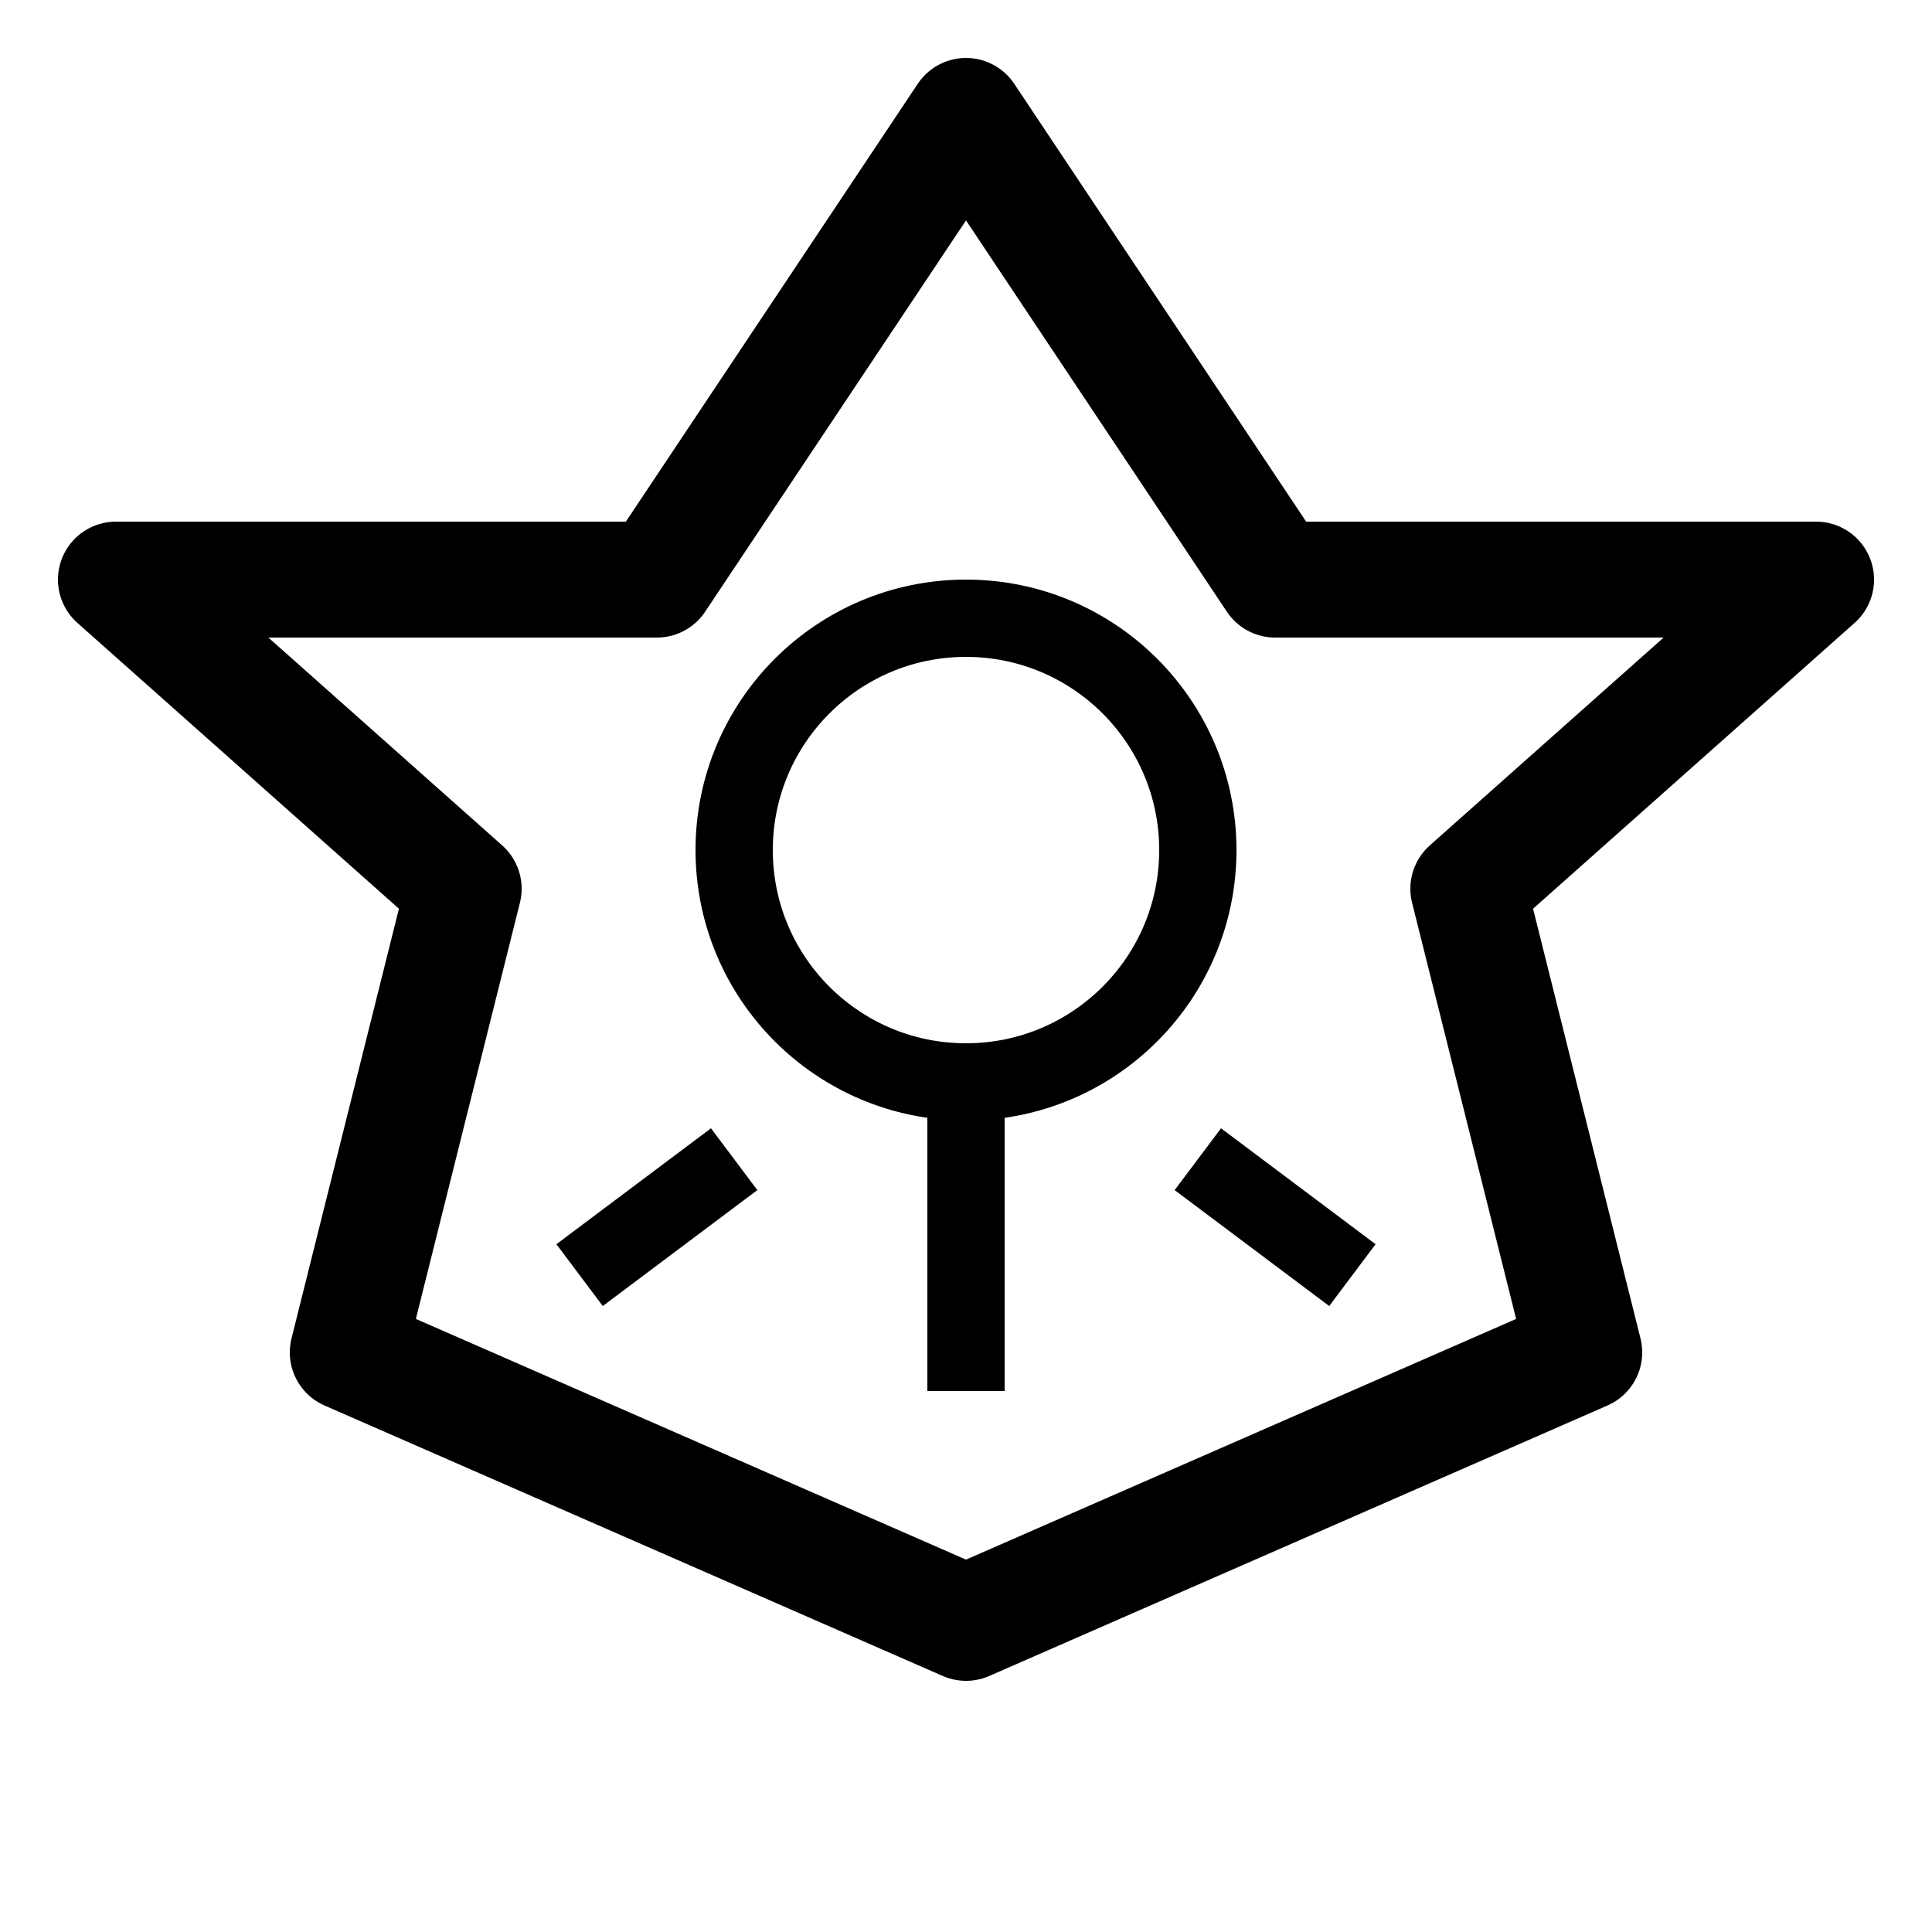
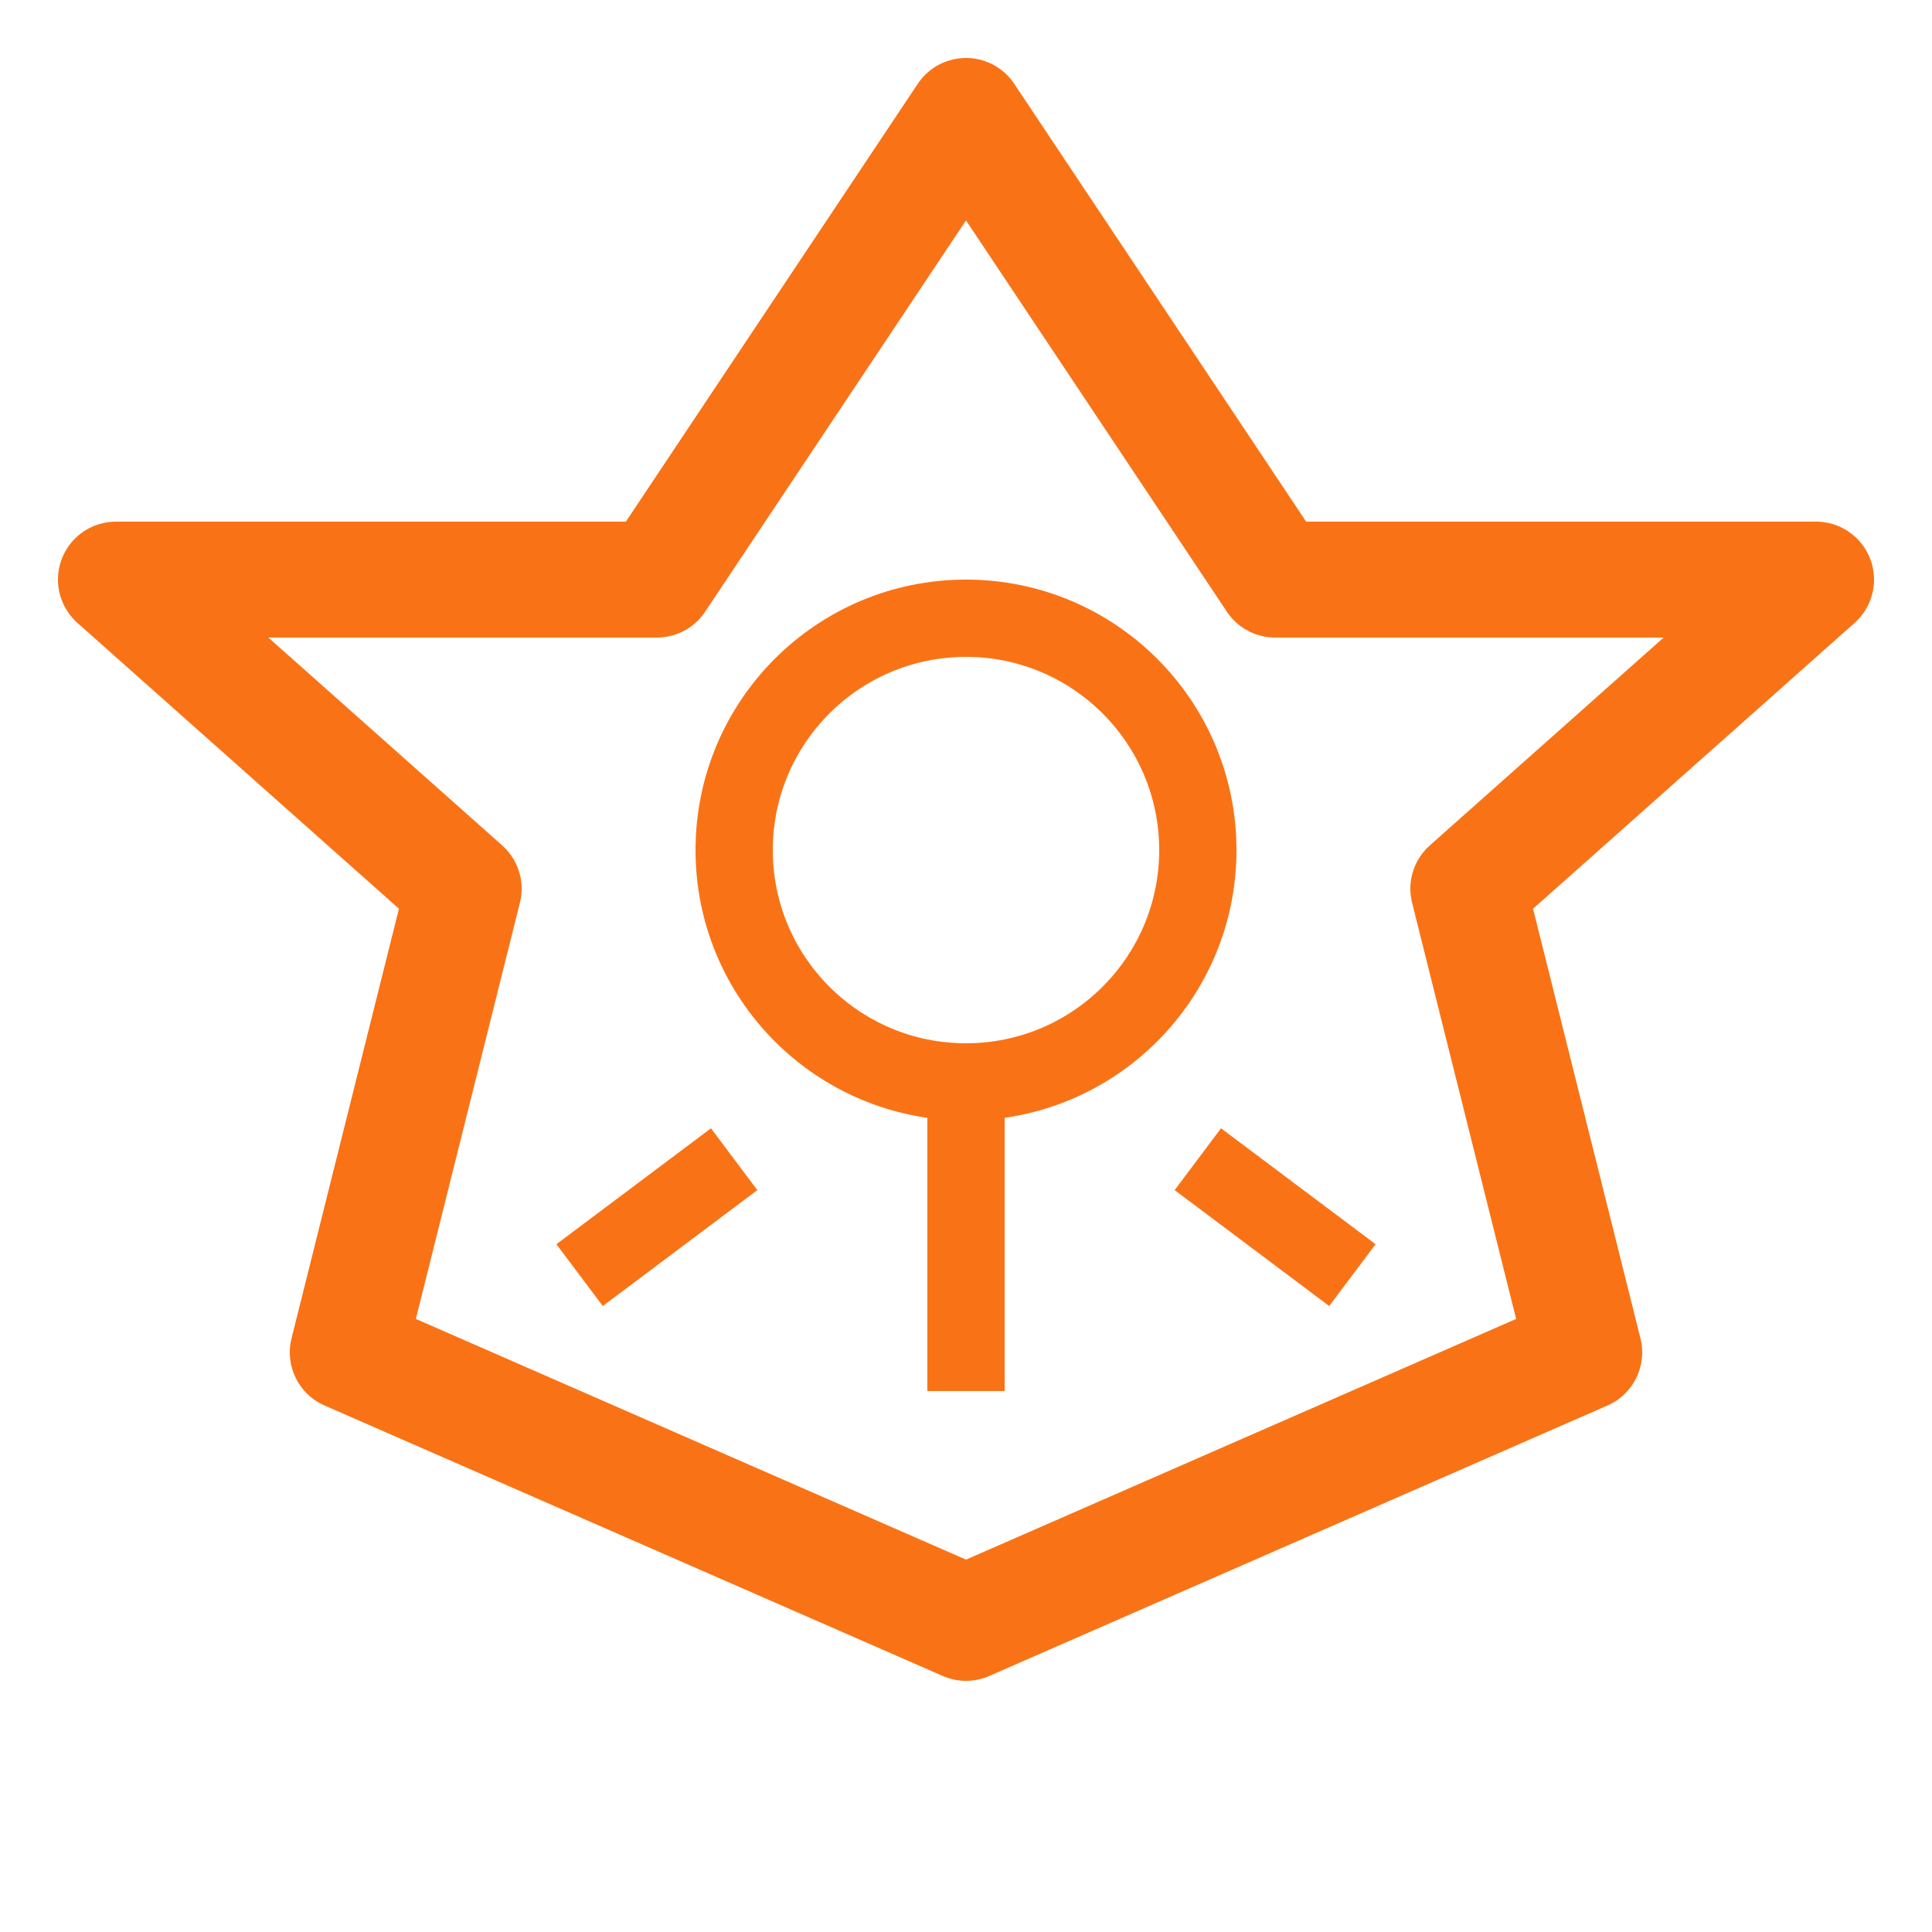
- <svg xmlns="http://www.w3.org/2000/svg" viewBox="0 0 50 50" width="50px" height="50px">
-   <path d="M25 3 L17 15 L3 15 L12 23 L9 35 L25 42 L41 35 L38 23 L47 15 L33 15 Z" fill="none" stroke="currentColor" stroke-width="3" stroke-linejoin="round" />
-   <circle cx="25" cy="22" r="6" fill="none" stroke="currentColor" stroke-width="2" />
-   <line x1="25" y1="28" x2="25" y2="36" stroke="currentColor" stroke-width="2" />
-   <line x1="19" y1="30" x2="15" y2="33" stroke="currentColor" stroke-width="2" />
-   <line x1="31" y1="30" x2="35" y2="33" stroke="currentColor" stroke-width="2" />
+ <svg xmlns="http://www.w3.org/2000/svg" viewBox="0 0 50 50">
+   <path d="M25 3 L17 15 L3 15 L12 23 L9 35 L25 42 L41 35 L38 23 L47 15 L33 15 Z" fill="none" stroke="#F97316" stroke-width="3" stroke-linejoin="round" />
+   <circle cx="25" cy="22" r="6" fill="none" stroke="#F97316" stroke-width="2" />
+   <line x1="25" y1="28" x2="25" y2="36" stroke="#F97316" stroke-width="2" />
+   <line x1="19" y1="30" x2="15" y2="33" stroke="#F97316" stroke-width="2" />
+   <line x1="31" y1="30" x2="35" y2="33" stroke="#F97316" stroke-width="2" />
</svg>
